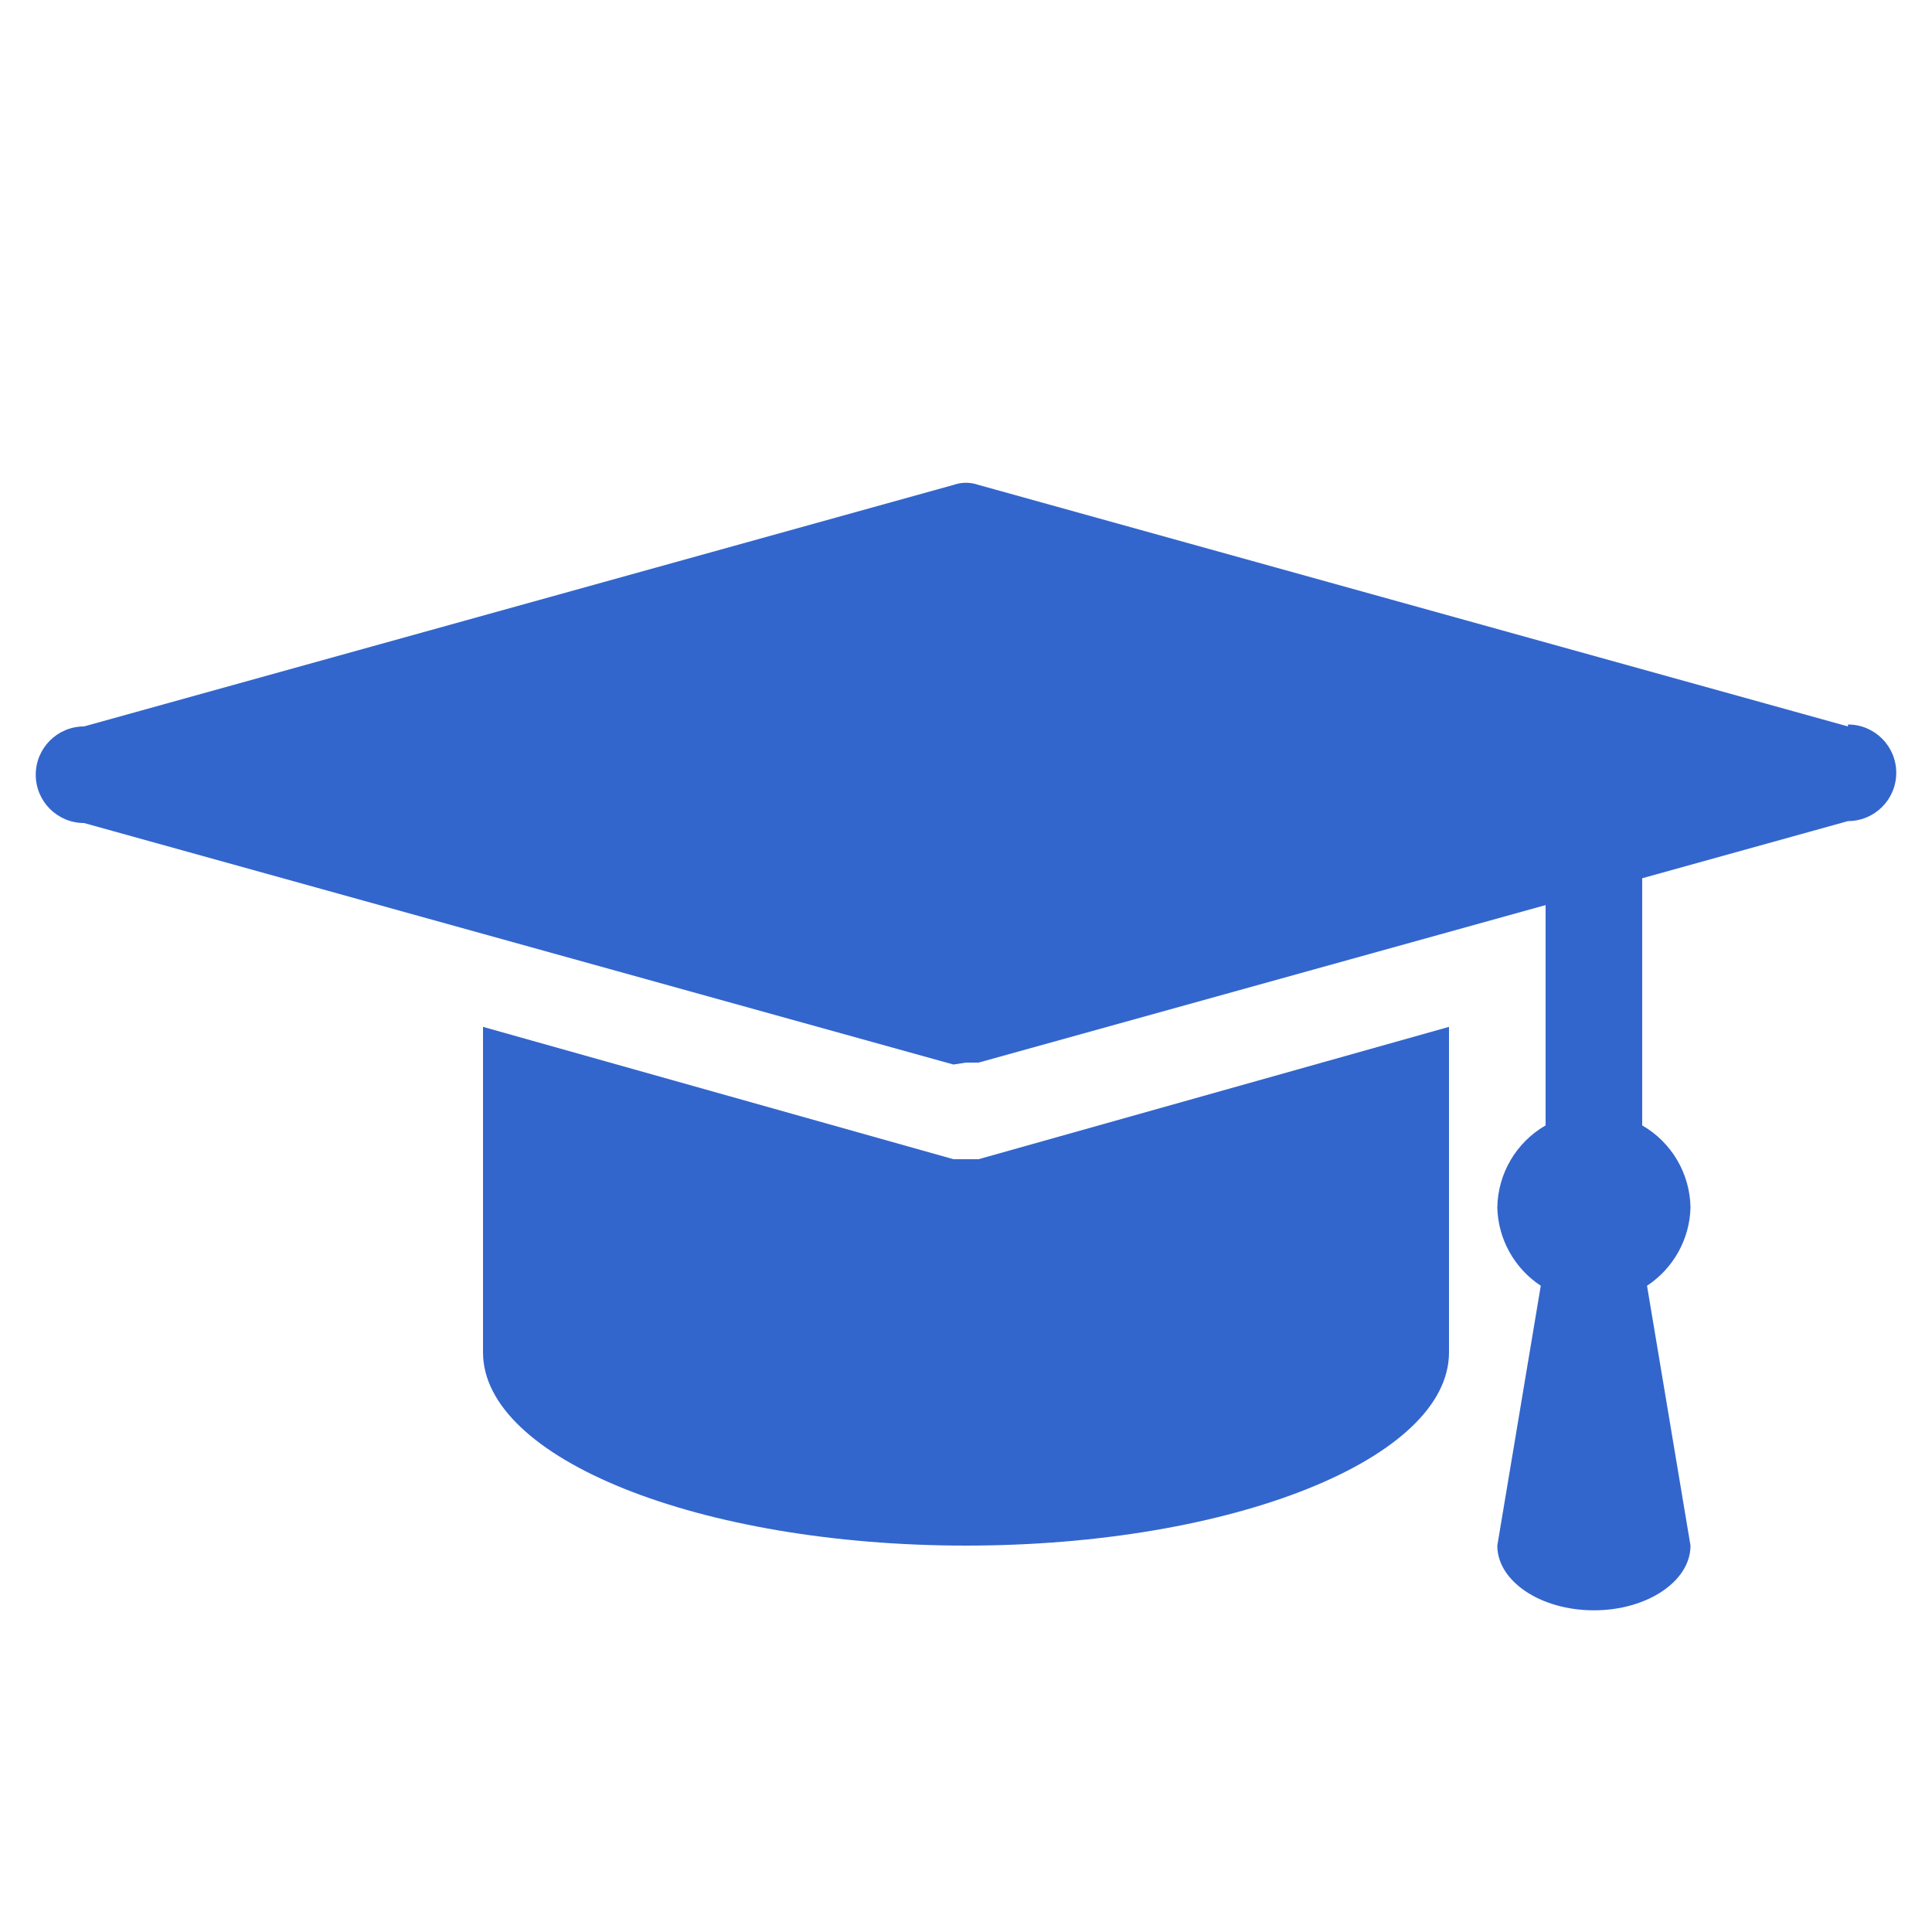
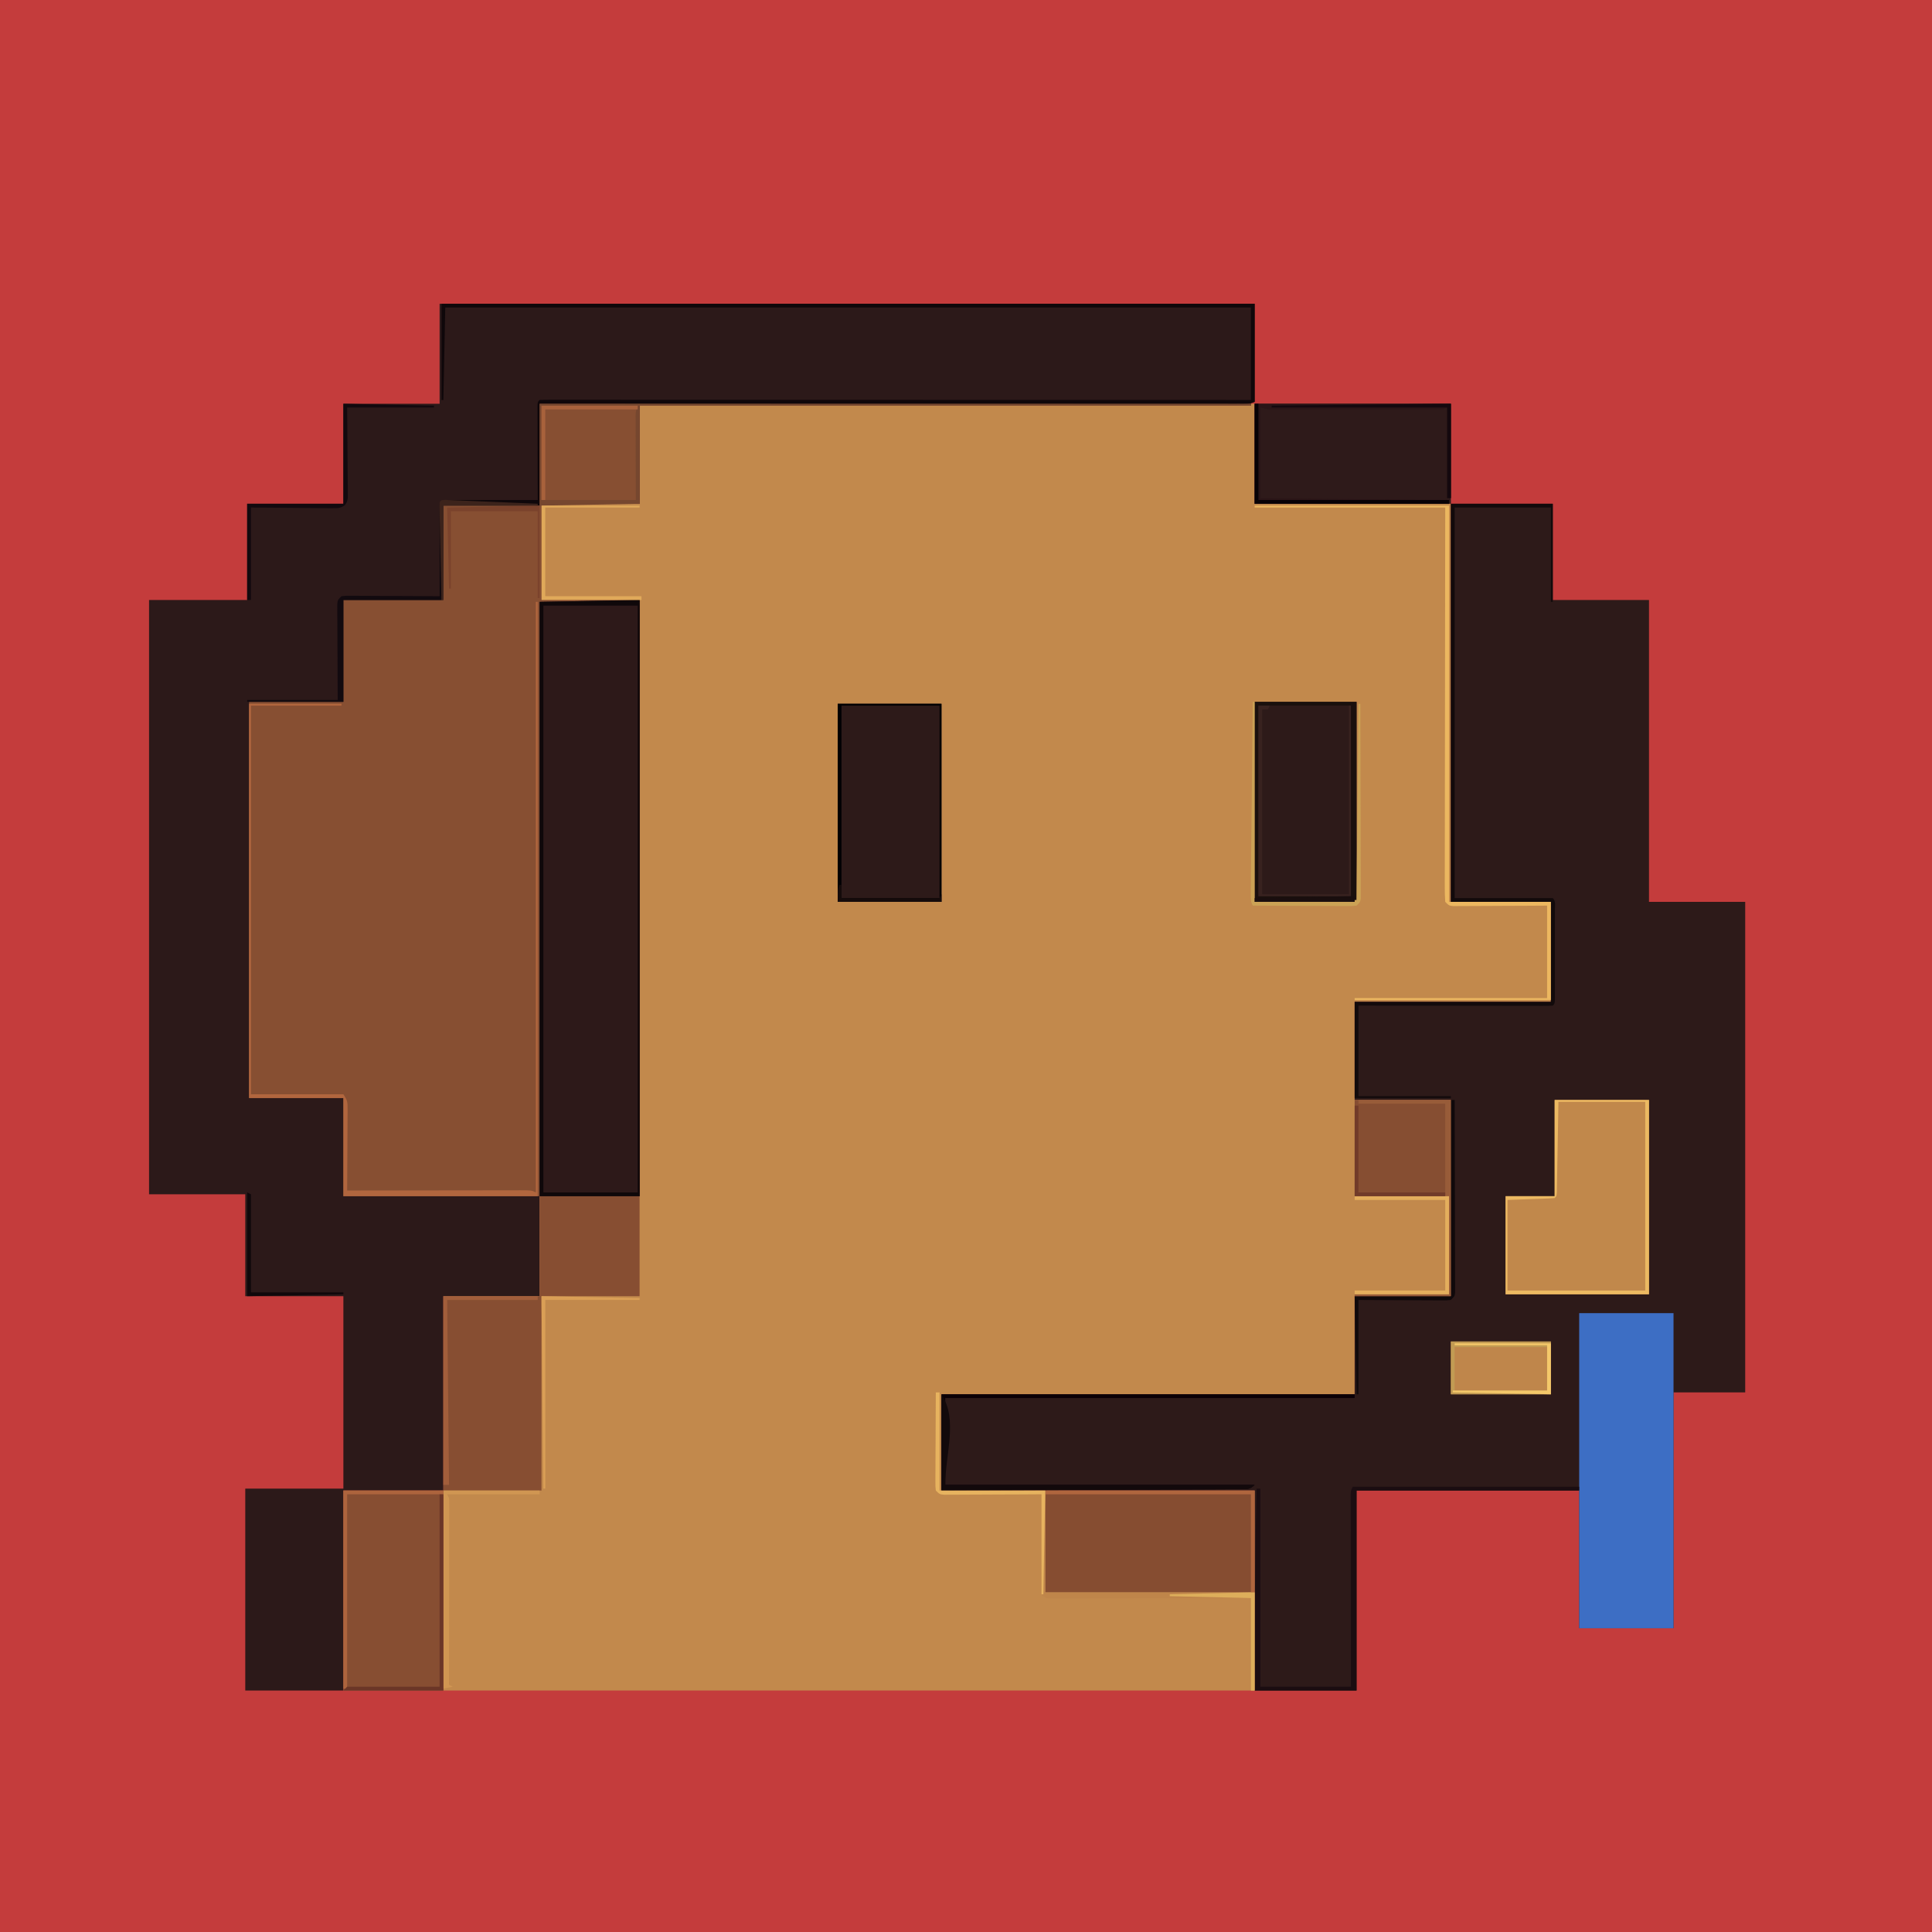
- <svg xmlns="http://www.w3.org/2000/svg" viewBox="2 2 20 20">
-   <path d="M12.13,14,12,14l-.13,0L7,12.63V16c0,1.1,2.24,2,5,2s5-.9,5-2V12.63Z" fill="#36c" />
-   <path d="M21.13,9.52l-9-2.5a.39.39,0,0,0-.26,0l-9,2.5a.5.5,0,0,0,0,1l9,2.5L12,13l.13,0,9-2.5a.5.5,0,0,0,0-1Z" fill="#36c" />
-   <path d="M19.5,14.5a1,1,0,0,0-.5-.85V10H18v3.65a1,1,0,0,0-.5.85,1,1,0,0,0,.45.81L17.5,18c0,.37.45.67,1,.67s1-.3,1-.67l-.45-2.69A1,1,0,0,0,19.5,14.5Z" fill="#36c" />
+ <svg xmlns="http://www.w3.org/2000/svg" version="1.1" width="1024" height="1024">
+   <path d="M0 0 C337.92 0 675.84 0 1024 0 C1024 337.92 1024 675.84 1024 1024 C686.08 1024 348.16 1024 0 1024 C0 686.08 0 348.16 0 0 Z " fill="#C43C3C" transform="translate(0,0)" />
+   <path d="M0 0 C0 17.49 0 34.98 0 53 C34.32 53 68.64 53 104 53 C104 122.63 104 192.26 104 264 C121.49 264 138.98 264 157 264 C157 281.49 157 298.98 157 317 C122.68 317 88.36 317 53 317 C53 334.16 53 351.32 53 369 C69.83 369 86.66 369 104 369 C104 403.32 104 437.64 104 473 C87.17 473 70.34 473 53 473 C53 490.16 53 507.32 53 525 C-19.27 525 -91.54 525 -166 525 C-166 541.83 -166 558.66 -166 576 C-111.22 576 -56.44 576 0 576 C0 610.98 0 645.96 0 682 C-141.9 682 -283.8 682 -430 682 C-430 613.03 -430 544.06 -430 473 C-413.17 473 -396.34 473 -379 473 C-379 455.51 -379 438.02 -379 420 C-361.51 420 -344.02 420 -326 420 C-326 315.72 -326 211.44 -326 104 C-343.16 104 -360.32 104 -378 104 C-378 87.17 -378 70.34 -378 53 C-360.84 53 -343.68 53 -326 53 C-326 35.84 -326 18.68 -326 1 C-284.758 0.873 -243.517 0.745 -202.275 0.618 C-197.411 0.603 -192.546 0.588 -187.682 0.573 C-186.229 0.568 -186.229 0.568 -184.747 0.564 C-169.048 0.515 -153.349 0.467 -137.649 0.418 C-121.551 0.368 -105.453 0.319 -89.355 0.269 C-79.414 0.238 -69.474 0.208 -59.533 0.177 C-52.725 0.156 -45.916 0.135 -39.108 0.114 C-35.175 0.102 -31.241 0.09 -27.308 0.077 C-23.712 0.066 -20.116 0.055 -16.52 0.044 C-14.593 0.038 -12.665 0.032 -10.738 0.026 C-9.039 0.021 -9.039 0.021 -7.306 0.016 C-6.323 0.013 -5.339 0.01 -4.326 0.006 C-2.884 0.002 -1.442 0 0 0 Z " fill="#C2894C" transform="translate(665,214)" />
+   <path d="M0 0 C142.56 0 285.12 0 432 0 C432 17.16 432 34.32 432 52 C431.34 52 430.68 52 430 52 C430 52.66 430 53.32 430 54 C323.08 54 216.16 54 106 54 C106 71.16 106 88.32 106 106 C88.84 106 71.68 106 54 106 C54 122.83 54 139.66 54 157 C71.16 157 88.32 157 106 157 C106 261.28 106 365.56 106 473 C88.51 473 71.02 473 53 473 C53 490.49 53 507.98 53 526 C36.17 526 19.34 526 2 526 C2 559.99 2 593.98 2 629 C-15.49 629 -32.98 629 -51 629 C-51 663.98 -51 698.96 -51 735 C-68.16 735 -85.32 735 -103 735 C-103 699.69 -103 664.38 -103 628 C-85.84 628 -68.68 628 -51 628 C-51 594.34 -51 560.68 -51 526 C-68.16 526 -85.32 526 -103 526 C-103 508.18 -103 490.36 -103 472 C-119.83 472 -136.66 472 -154 472 C-154 368.05 -154 264.1 -154 157 C-136.84 157 -119.68 157 -102 157 C-102 140.17 -102 123.34 -102 106 C-85.17 106 -68.34 106 -51 106 C-51 88.51 -51 71.02 -51 53 C-34.17 53 -17.34 53 0 53 C0 35.51 0 18.02 0 0 Z " fill="#2C1919" transform="translate(233,161)" />
+   <path d="M0 0 C17.82 0 35.64 0 54 0 C54 16.83 54 33.66 54 51 C70.83 51 87.66 51 105 51 C105 103.8 105 156.6 105 211 C121.83 211 138.66 211 156 211 C156 296.8 156 382.6 156 471 C143.46 471 130.92 471 118 471 C118 512.25 118 553.5 118 596 C101.5 596 85 596 68 596 C68 571.91 68 547.82 68 523 C29.06 523 -9.88 523 -50 523 C-50 557.98 -50 592.96 -50 629 C-67.82 629 -85.64 629 -104 629 C-104 594.02 -104 559.04 -104 523 C-158.78 523 -213.56 523 -270 523 C-270 506.17 -270 489.34 -270 472 C-197.73 472 -125.46 472 -51 472 C-51 454.84 -51 437.68 -51 420 C-34.17 420 -17.34 420 0 420 C0 385.68 0 351.36 0 316 C-16.83 316 -33.66 316 -51 316 C-51 298.84 -51 281.68 -51 264 C-16.68 264 17.64 264 53 264 C53 246.51 53 229.02 53 211 C35.51 211 18.02 211 0 211 C0 141.37 0 71.74 0 0 Z " fill="#2D1A19" transform="translate(769,267)" />
+   <path d="M0 0 C124.41 0 248.82 0 377 0 C377 0.33 377 0.66 377 1 C270.08 1 163.16 1 53 1 C53 18.16 53 35.32 53 53 C35.84 53 18.68 53 1 53 C1 69.83 1 86.66 1 104 C18.16 104 35.32 104 53 104 C53 208.28 53 312.56 53 420 C1.19 420 -50.62 420 -104 420 C-104 402.84 -104 385.68 -104 368 C-120.5 368 -137 368 -154 368 C-154 298.7 -154 229.4 -154 158 C-137.5 158 -121 158 -104 158 C-104 140.18 -104 122.36 -104 104 C-86.51 104 -69.02 104 -51 104 C-51 87.5 -51 71 -51 54 C-34.17 54 -17.34 54 0 54 C0 36.18 0 18.36 0 0 Z " fill="#874F32" transform="translate(286,214)" />
+   <path d="M0 0 C0 104.28 0 208.56 0 316 C-17.49 316 -34.98 316 -53 316 C-53 212.05 -53 108.1 -53 1 C-1 0 -1 0 0 0 Z " fill="#2D1919" transform="translate(339,318)" />
+   <path d="M0 0 C16.5 0 33 0 50 0 C50 55.11 50 110.22 50 167 C33.5 167 17 167 0 167 C0 111.89 0 56.78 0 0 Z " fill="#3D6EC4" transform="translate(837,696)" />
+   <path d="M0 0 C17.49 0 34.98 0 53 0 C53 17.49 53 34.98 53 53 C35.84 53 18.68 53 1 53 C1 86.99 1 120.98 1 156 C-16.16 156 -33.32 156 -51 156 C-51 122.01 -51 88.02 -51 53 C-34.17 53 -17.34 53 0 53 C0 35.51 0 18.02 0 0 Z " fill="#874E32" transform="translate(286,634)" />
+   <path d="M0 0 C16.5 0 33 0 50 0 C50 33.99 50 67.98 50 103 C24.92 103 -0.16 103 -26 103 C-26 85.84 -26 68.68 -26 51 C-17.42 51 -8.84 51 0 51 C0 34.17 0 17.34 0 0 Z " fill="#C1884B" transform="translate(824,583)" />
+   <path d="M0 0 C36.63 0 73.26 0 111 0 C111 17.82 111 35.64 111 54 C74.37 54 37.74 54 0 54 C0 36.18 0 18.36 0 0 Z " fill="#864D31" transform="translate(554,790)" />
+   <path d="M0 0 C18.15 0 36.3 0 55 0 C55 34.65 55 69.3 55 105 C36.85 105 18.7 105 0 105 C0 70.35 0 35.7 0 0 Z " fill="#2D1A19" transform="translate(444,373)" />
+   <path d="M0 0 C17.82 0 35.64 0 54 0 C54 34.98 54 69.96 54 106 C36.18 106 18.36 106 0 106 C0 71.02 0 36.04 0 0 Z " fill="#2D1A19" transform="translate(665,372)" />
+   <path d="M0 0 C17.49 0 34.98 0 53 0 C53 34.98 53 69.96 53 106 C35.51 106 18.02 106 0 106 C0 71.02 0 36.04 0 0 Z " fill="#874E32" transform="translate(182,790)" />
+   <path d="M0 0 C34.32 0 68.64 0 104 0 C104 17.49 104 34.98 104 53 C69.68 53 35.36 53 0 53 C0 35.51 0 18.02 0 0 Z " fill="#2E1A1A" transform="translate(665,214)" />
+   <path d="M0 0 C16.83 0 33.66 0 51 0 C51 34.32 51 68.64 51 104 C34.17 104 17.34 104 0 104 C0 103.67 0 103.34 0 103 C16.5 103 33 103 50 103 C50 85.84 50 68.68 50 51 C33.5 51 17 51 0 51 C0 34.17 0 17.34 0 0 Z " fill="#864E32" transform="translate(718,583)" />
+   <path d="M0 0 C142.23 0 284.46 0 431 0 C431 17.16 431 34.32 431 52 C428.223 53.388 425.975 53.124 422.866 53.123 C420.89 53.126 420.89 53.126 418.875 53.129 C417.399 53.126 415.923 53.123 414.447 53.12 C412.89 53.121 411.334 53.122 409.777 53.123 C405.483 53.125 401.189 53.121 396.895 53.116 C392.271 53.112 387.646 53.113 383.022 53.114 C375.005 53.114 366.987 53.111 358.97 53.106 C347.378 53.098 335.786 53.095 324.194 53.094 C305.388 53.092 286.583 53.085 267.777 53.075 C249.506 53.066 231.234 53.059 212.962 53.055 C211.836 53.055 210.711 53.054 209.551 53.054 C203.905 53.053 198.258 53.052 192.612 53.05 C145.741 53.04 98.871 53.022 52 53 C52 70.82 52 88.64 52 107 C26.755 106.01 26.755 106.01 1 105 C1 104.67 1 104.34 1 104 C17.5 104 34 104 51 104 C50.988 100.258 50.977 96.516 50.965 92.66 C50.957 89.053 50.951 85.445 50.945 81.838 C50.94 79.323 50.933 76.808 50.925 74.292 C50.912 70.686 50.907 67.079 50.902 63.473 C50.897 62.34 50.892 61.208 50.887 60.042 C50.887 59.001 50.887 57.96 50.886 56.887 C50.884 55.965 50.882 55.044 50.88 54.094 C51 52 51 52 52 51 C54.002 50.902 56.007 50.876 58.011 50.877 C59.326 50.875 60.641 50.873 61.996 50.871 C63.475 50.874 64.954 50.877 66.433 50.88 C67.989 50.879 69.544 50.878 71.1 50.877 C75.397 50.875 79.693 50.879 83.989 50.884 C88.614 50.888 93.239 50.887 97.864 50.886 C105.884 50.886 113.904 50.889 121.925 50.894 C133.521 50.902 145.116 50.905 156.712 50.906 C175.524 50.908 194.336 50.915 213.147 50.925 C231.426 50.934 249.705 50.941 267.983 50.945 C269.672 50.945 269.672 50.945 271.395 50.946 C277.042 50.947 282.69 50.948 288.338 50.95 C335.225 50.96 382.113 50.978 429 51 C429 34.83 429 18.66 429 2 C288.09 2 147.18 2 2 2 C1.67 18.17 1.34 34.34 1 51 C0.67 51 0.34 51 0 51 C0 34.17 0 17.34 0 0 Z " fill="#0F070A" transform="translate(234,161)" />
+   <path d="M0 0 C17.49 0 34.98 0 53 0 C53 9.24 53 18.48 53 28 C35.51 28 18.02 28 0 28 C0 18.76 0 9.52 0 0 Z " fill="#BF864B" transform="translate(769,711)" />
+   <path d="M0 0 C0 104.28 0 208.56 0 316 C-17.49 316 -34.98 316 -53 316 C-53 212.05 -53 108.1 -53 1 C-1 0 -1 0 0 0 Z M-51 3 C-51 105.63 -51 208.26 -51 314 C-34.5 314 -18 314 -1 314 C-1 211.37 -1 108.74 -1 3 C-17.5 3 -34 3 -51 3 Z " fill="#0F080A" transform="translate(339,318)" />
+   <path d="M0 0 C17.82 0 35.64 0 54 0 C54 17.16 54 34.32 54 52 C53.67 52 53.34 52 53 52 C53 35.5 53 19 53 2 C36.17 2 19.34 2 2 2 C2 70.31 2 138.62 2 209 C19.16 209 36.32 209 54 209 C55.693 210.693 55.127 212.829 55.129 215.146 C55.133 216.244 55.136 217.342 55.139 218.473 C55.136 220.265 55.136 220.265 55.133 222.094 C55.134 223.311 55.135 224.528 55.136 225.782 C55.136 228.361 55.135 230.94 55.13 233.519 C55.125 237.483 55.13 241.446 55.137 245.41 C55.136 247.909 55.135 250.408 55.133 252.906 C55.135 254.101 55.137 255.296 55.139 256.527 C55.134 258.173 55.134 258.173 55.129 259.854 C55.129 260.825 55.128 261.797 55.127 262.798 C55 265 55 265 54 266 C52.659 266.095 51.314 266.122 49.969 266.12 C49.101 266.122 48.233 266.123 47.339 266.124 C45.9 266.119 45.9 266.119 44.431 266.114 C43.427 266.114 42.422 266.114 41.387 266.114 C38.048 266.113 34.71 266.105 31.371 266.098 C29.063 266.096 26.755 266.094 24.448 266.093 C18.36 266.09 12.272 266.08 6.184 266.069 C-1.113 266.057 -8.41 266.052 -15.707 266.046 C-26.804 266.036 -37.902 266.017 -49 266 C-49 281.84 -49 297.68 -49 314 C-32.83 314 -16.66 314 0 314 C0 314.33 0 314.66 0 315 C-16.83 315 -33.66 315 -51 315 C-51 298.17 -51 281.34 -51 264 C-16.68 264 17.64 264 53 264 C53 246.51 53 229.02 53 211 C35.51 211 18.02 211 0 211 C0 141.37 0 71.74 0 0 Z " fill="#120A0B" transform="translate(769,267)" />
+   <path d="M0 0 C0.33 0 0.66 0 1 0 C1 103.95 1 207.9 1 315 C-32.99 315 -66.98 315 -102 315 C-102 297.84 -102 280.68 -102 263 C-118.5 263 -135 263 -152 263 C-152 194.03 -152 125.06 -152 54 C-135.83 54 -119.66 54 -103 54 C-103 54.33 -103 54.66 -103 55 C-118.84 55 -134.68 55 -151 55 C-151 122.98 -151 190.96 -151 261 C-134.83 261 -118.66 261 -102 261 C-99.852 264.222 -99.754 265.043 -99.773 268.747 C-99.773 269.708 -99.773 270.668 -99.773 271.658 C-99.784 272.693 -99.794 273.727 -99.805 274.793 C-99.808 275.854 -99.81 276.915 -99.813 278.009 C-99.824 281.402 -99.85 284.795 -99.875 288.188 C-99.885 290.486 -99.894 292.785 -99.902 295.084 C-99.924 300.723 -99.958 306.361 -100 312 C-98.777 311.998 -97.553 311.996 -96.293 311.993 C-84.786 311.973 -73.278 311.958 -61.771 311.948 C-55.854 311.943 -49.938 311.936 -44.021 311.925 C-38.315 311.914 -32.609 311.908 -26.904 311.905 C-24.723 311.903 -22.542 311.9 -20.361 311.894 C-17.315 311.887 -14.269 311.886 -11.223 311.886 C-10.314 311.883 -9.405 311.879 -8.468 311.876 C-2.228 311.886 -2.228 311.886 0 313 C0 209.71 0 106.42 0 0 Z " fill="#B1663E" transform="translate(284,319)" />
+   <path d="M0 0 C39.6 0 79.2 0 120 0 C120 0.66 120 1.32 120 2 C81.06 2 42.12 2 2 2 C2 36.98 2 71.96 2 108 C-15.82 108 -33.64 108 -52 108 C-52.096 72.313 -51.8 36.676 -51 1 C-50.34 1 -49.68 1 -49 1 C-49 35.65 -49 70.3 -49 106 C-33.16 106 -17.32 106 -1 106 C-1.017 94.774 -1.017 94.774 -1.035 83.32 C-1.04 78.59 -1.045 73.859 -1.049 69.129 C-1.055 61.614 -1.062 54.099 -1.075 46.584 C-1.086 40.529 -1.092 34.473 -1.095 28.417 C-1.097 26.102 -1.1 23.787 -1.106 21.472 C-1.113 18.239 -1.114 15.007 -1.114 11.774 C-1.117 10.809 -1.121 9.843 -1.124 8.849 C-1.123 7.971 -1.122 7.093 -1.12 6.189 C-1.121 5.424 -1.122 4.659 -1.123 3.87 C-1 2 -1 2 0 0 Z " fill="#1B0D11" transform="translate(717,788)" />
+   <path d="M0 0 C72.27 0 144.54 0 219 0 C219 0.66 219 1.32 219 2 C147.39 2 75.78 2 2 2 C2 17.18 2 32.36 2 48 C56.12 48 110.24 48 166 48 C163.199 50.801 161.46 50.26 157.533 50.278 C156.526 50.287 156.526 50.287 155.499 50.296 C153.239 50.313 150.979 50.316 148.718 50.319 C147.102 50.328 145.486 50.338 143.87 50.349 C139.474 50.377 135.077 50.392 130.681 50.405 C126.09 50.42 121.499 50.447 116.908 50.473 C108.209 50.52 99.511 50.556 90.813 50.589 C80.912 50.628 71.012 50.677 61.111 50.727 C40.741 50.831 20.37 50.919 0 51 C0 34.17 0 17.34 0 0 Z " fill="#0B0006" transform="translate(499,739)" />
+   <path d="M0 0 C33.99 0 67.98 0 103 0 C103 69.3 103 138.6 103 210 C120.82 210 138.64 210 157 210 C157 227.16 157 244.32 157 262 C122.68 262 88.36 262 53 262 C53 261.67 53 261.34 53 261 C86.66 261 120.32 261 155 261 C155 244.83 155 228.66 155 212 C149.404 212.035 149.404 212.035 143.695 212.07 C140.095 212.086 136.494 212.098 132.893 212.11 C130.385 212.12 127.876 212.134 125.368 212.151 C121.769 212.175 118.17 212.186 114.57 212.195 C113.443 212.206 112.316 212.216 111.155 212.227 C110.114 212.227 109.073 212.227 108 212.227 C107.081 212.231 106.162 212.236 105.215 212.241 C103 212 103 212 101 210 C100.807 207.242 100.74 204.584 100.759 201.825 C100.758 200.97 100.756 200.115 100.754 199.234 C100.751 196.351 100.762 193.47 100.773 190.587 C100.774 188.528 100.773 186.469 100.772 184.409 C100.771 178.804 100.783 173.199 100.797 167.594 C100.81 161.742 100.811 155.889 100.813 150.037 C100.819 138.948 100.836 127.86 100.856 116.771 C100.882 101.791 100.893 86.812 100.905 71.832 C100.924 48.221 100.964 24.611 101 1 C67.67 1 34.34 1 0 1 C0 0.67 0 0.34 0 0 Z " fill="#ECB760" transform="translate(665,268)" />
+   <path d="M0 0 C17.82 0 35.64 0 54 0 C54 34.98 54 69.96 54 106 C36.18 106 18.36 106 0 106 C0 71.02 0 36.04 0 0 Z M2 2 C2 35.33 2 68.66 2 103 C18.17 103 34.34 103 51 103 C51 69.67 51 36.34 51 2 C34.83 2 18.66 2 2 2 Z " fill="#1A100D" transform="translate(665,372)" />
+   <path d="M0 0 C0.66 0 1.32 0 2 0 C2 17.16 2 34.32 2 52 C20.48 52 38.96 52 58 52 C58 69.82 58 87.64 58 106 C94.63 106 131.26 106 169 106 C169 123.16 169 140.32 169 158 C168.34 158 167.68 158 167 158 C167 141.83 167 125.66 167 109 C159.155 109.023 151.31 109.046 143.227 109.07 C138.268 109.081 133.31 109.09 128.352 109.098 C120.475 109.11 112.598 109.124 104.721 109.151 C98.373 109.173 92.025 109.185 85.678 109.19 C83.251 109.193 80.824 109.201 78.398 109.211 C75.009 109.226 71.621 109.228 68.233 109.227 C66.715 109.238 66.715 109.238 65.166 109.249 C64.246 109.246 63.326 109.243 62.379 109.241 C61.577 109.242 60.775 109.244 59.948 109.246 C58 109 58 109 56 107 C55.759 104.747 55.759 104.747 55.773 101.908 C55.773 100.847 55.773 99.786 55.773 98.693 C55.789 96.969 55.789 96.969 55.805 95.211 C55.808 94.037 55.81 92.864 55.813 91.655 C55.824 87.895 55.85 84.135 55.875 80.375 C55.885 77.831 55.894 75.286 55.902 72.742 C55.924 66.495 55.958 60.247 56 54 C54.992 54.007 54.992 54.007 53.963 54.013 C46.988 54.058 40.014 54.088 33.039 54.11 C30.433 54.12 27.828 54.134 25.222 54.151 C21.484 54.175 17.746 54.186 14.008 54.195 C12.252 54.211 12.252 54.211 10.46 54.227 C8.838 54.227 8.838 54.227 7.184 54.227 C6.229 54.231 5.274 54.236 4.291 54.241 C2 54 2 54 0 52 C-0.241 49.785 -0.241 49.785 -0.227 47 C-0.227 45.959 -0.227 44.918 -0.227 43.845 C-0.211 42.155 -0.211 42.155 -0.195 40.43 C-0.192 39.278 -0.19 38.127 -0.187 36.941 C-0.176 33.252 -0.15 29.564 -0.125 25.875 C-0.115 23.379 -0.106 20.883 -0.098 18.387 C-0.076 12.258 -0.042 6.129 0 0 Z " fill="#BF854A" transform="translate(496,738)" />
+   <path d="M0 0 C34.32 0 68.64 0 104 0 C104 16.5 104 33 104 50 C103.34 50 102.68 50 102 50 C102 34.16 102 18.32 102 2 C101.34 2.33 100.68 2.66 100 3 C97.092 3.099 94.208 3.136 91.299 3.129 C89.948 3.132 89.948 3.132 88.569 3.135 C85.58 3.139 82.591 3.136 79.602 3.133 C77.529 3.133 75.456 3.134 73.384 3.136 C69.034 3.137 64.685 3.135 60.335 3.13 C54.757 3.125 49.18 3.128 43.602 3.134 C39.32 3.138 35.037 3.136 30.755 3.134 C28.698 3.133 26.642 3.134 24.585 3.136 C21.71 3.139 18.835 3.135 15.959 3.129 C15.107 3.131 14.255 3.133 13.377 3.136 C12.592 3.133 11.807 3.13 10.998 3.127 C10.319 3.127 9.639 3.126 8.939 3.126 C7 3 7 3 3 2 C3 17.84 3 33.68 3 50 C52.5 50.495 52.5 50.495 103 51 C103 51.66 103 52.32 103 53 C69.01 53 35.02 53 0 53 C0 35.51 0 18.02 0 0 Z " fill="#2A1517" transform="translate(665,214)" />
+   <path d="M0 0 C124.41 0 248.82 0 377 0 C377 0.33 377 0.66 377 1 C270.08 1 163.16 1 53 1 C53 18.16 53 35.32 53 53 C35.51 53.33 18.02 53.66 0 54 C0 36.18 0 18.36 0 0 Z M1 1 C1 17.5 1 34 1 51 C17.5 51 34 51 51 51 C50.96 35.667 50.96 35.667 50.91 20.335 C50.907 18.415 50.904 16.494 50.902 14.574 C50.897 13.575 50.892 12.575 50.887 11.546 C50.887 10.115 50.887 10.115 50.886 8.655 C50.884 7.827 50.882 6.998 50.88 6.145 C51 4 51 4 52 1 C35.17 1 18.34 1 1 1 Z " fill="#76472F" transform="translate(286,214)" />
+   <path d="M0 0 C16.5 0 33 0 50 0 C50 33.99 50 67.98 50 103 C24.92 103 -0.16 103 -26 103 C-26 85.84 -26 68.68 -26 51 C-17.42 51 -8.84 51 0 51 C0 34.17 0 17.34 0 0 Z M2 1 C1.909 6.397 1.909 6.397 1.816 11.902 C1.755 15.371 1.691 18.839 1.628 22.307 C1.584 24.726 1.543 27.144 1.503 29.562 C1.445 33.03 1.381 36.497 1.316 39.965 C1.291 41.598 1.291 41.598 1.266 43.263 C1.246 44.264 1.226 45.265 1.205 46.297 C1.19 47.183 1.174 48.069 1.158 48.982 C1 51 1 51 0 52 C-1.852 52.158 -3.709 52.251 -5.566 52.316 C-6.579 52.355 -7.592 52.393 -8.635 52.432 C-10.579 52.497 -10.579 52.497 -12.562 52.562 C-16.667 52.707 -20.771 52.851 -25 53 C-25 68.84 -25 84.68 -25 101 C-0.91 101 23.18 101 48 101 C48 68 48 35 48 1 C32.82 1 17.64 1 2 1 Z " fill="#ECB962" transform="translate(824,583)" />
+   <path d="M0 0 C18.15 0 36.3 0 55 0 C55 34.65 55 69.3 55 105 C36.85 105 18.7 105 0 105 C0 70.35 0 35.7 0 0 Z M2 1 C2 34.66 2 68.32 2 103 C19.16 103 36.32 103 54 103 C54 69.34 54 35.68 54 1 C36.84 1 19.68 1 2 1 Z " fill="#010003" transform="translate(444,373)" />
+   <path d="M0 0 C8.883 13.324 2 31.986 2 48 C56.12 48 110.24 48 166 48 C163.199 50.801 161.46 50.26 157.533 50.278 C156.526 50.287 156.526 50.287 155.499 50.296 C153.239 50.313 150.979 50.316 148.718 50.319 C147.102 50.328 145.486 50.338 143.87 50.349 C139.474 50.377 135.077 50.392 130.681 50.405 C126.09 50.42 121.499 50.447 116.908 50.473 C108.209 50.52 99.511 50.556 90.813 50.589 C80.912 50.628 71.012 50.677 61.111 50.727 C40.741 50.831 20.37 50.919 0 51 C0 34.17 0 17.34 0 0 Z " fill="#12090B" transform="translate(499,739)" />
+   <path d="M0 0 C16.83 0 33.66 0 51 0 C51 0.66 51 1.32 51 2 C34.83 2 18.66 2 2 2 C2.33 2.66 2.66 3.32 3 4 C3.091 5.33 3.122 6.665 3.12 7.999 C3.122 8.835 3.123 9.67 3.124 10.532 C3.121 11.45 3.117 12.369 3.114 13.315 C3.114 14.281 3.114 15.247 3.114 16.242 C3.113 19.445 3.105 22.648 3.098 25.852 C3.096 28.068 3.094 30.285 3.093 32.502 C3.09 38.345 3.08 44.187 3.069 50.03 C3.058 55.989 3.054 61.947 3.049 67.906 C3.038 79.604 3.021 91.302 3 103 C3.66 103.33 4.32 103.66 5 104 C2.525 104.495 2.525 104.495 0 105 C0 70.35 0 35.7 0 0 Z " fill="#D09652" transform="translate(235,790)" />
+   <path d="M0 0 C0.33 0 0.66 0 1 0 C1 16.83 1 33.66 1 51 C-16.16 51 -33.32 51 -51 51 C-51 68.82 -51 86.64 -51 105 C-67.83 105 -84.66 105 -102 105 C-102 104.67 -102 104.34 -102 104 C-86.16 104 -70.32 104 -54 104 C-54.023 100.197 -54.046 96.395 -54.07 92.477 C-54.086 88.806 -54.098 85.136 -54.11 81.466 C-54.12 78.909 -54.134 76.352 -54.151 73.795 C-54.175 70.126 -54.186 66.458 -54.195 62.789 C-54.206 61.64 -54.216 60.491 -54.227 59.307 C-54.227 57.716 -54.227 57.716 -54.227 56.092 C-54.231 55.155 -54.236 54.218 -54.241 53.253 C-54 51 -54 51 -52 49 C-49.785 48.759 -49.785 48.759 -47 48.773 C-45.959 48.773 -44.918 48.773 -43.845 48.773 C-42.155 48.789 -42.155 48.789 -40.43 48.805 C-39.278 48.808 -38.127 48.81 -36.941 48.813 C-33.252 48.824 -29.564 48.85 -25.875 48.875 C-23.379 48.885 -20.883 48.894 -18.387 48.902 C-12.258 48.923 -6.129 48.962 0 49 C0 32.83 0 16.66 0 0 Z " fill="#120A0F" transform="translate(233,267)" />
+   <path d="M0 0 C0.66 0 1.32 0 2 0 C2.046 13.525 2.082 27.051 2.104 40.576 C2.114 46.856 2.128 53.136 2.151 59.416 C2.173 65.471 2.185 71.527 2.19 77.583 C2.193 79.898 2.201 82.213 2.211 84.528 C2.226 87.761 2.228 90.993 2.227 94.226 C2.234 95.191 2.241 96.157 2.249 97.151 C2.246 98.029 2.243 98.907 2.241 99.811 C2.242 100.576 2.244 101.341 2.246 102.13 C2 104 2 104 0 106 C-2.101 106.241 -2.101 106.241 -4.725 106.227 C-5.72 106.227 -6.714 106.227 -7.739 106.226 C-8.787 106.216 -9.835 106.206 -10.914 106.195 C-12.356 106.192 -12.356 106.192 -13.827 106.189 C-17.426 106.179 -21.026 106.151 -24.625 106.125 C-32.669 106.084 -40.712 106.043 -49 106 C-49 122.5 -49 139 -49 156 C-49.33 156 -49.66 156 -50 156 C-50.33 138.84 -50.66 121.68 -51 104 C-34.17 104 -17.34 104 0 104 C0 69.68 0 35.36 0 0 Z " fill="#10090B" transform="translate(769,583)" />
+   <path d="M0 0 C17.49 0 34.98 0 53 0 C53 9.24 53 18.48 53 28 C35.51 28 18.02 28 0 28 C0 18.76 0 9.52 0 0 Z M2 3 C2 10.59 2 18.18 2 26 C18.17 26 34.34 26 51 26 C51 18.41 51 10.82 51 3 C34.83 3 18.66 3 2 3 Z " fill="#C29B53" transform="translate(769,711)" />
+   <path d="M0 0 C1.98 0 3.96 0 6 0 C5.67 0.66 5.34 1.32 5 2 C4.01 2 3.02 2 2 2 C2 34.34 2 66.68 2 100 C17.18 100 32.36 100 48 100 C48 67 48 34 48 0 C48.33 0 48.66 0 49 0 C49 33.33 49 66.66 49 101 C32.83 101 16.66 101 0 101 C0 67.67 0 34.34 0 0 Z " fill="#38221F" transform="translate(667,374)" />
+   <path d="M0 0 C15.84 0.33 31.68 0.66 48 1 C48 1.33 48 1.66 48 2 C32.82 2 17.64 2 2 2 C2.035 5.575 2.07 9.149 2.105 12.832 C2.129 16.287 2.147 19.742 2.165 23.198 C2.18 25.602 2.2 28.007 2.226 30.411 C2.263 33.864 2.28 37.317 2.293 40.77 C2.308 41.848 2.324 42.926 2.34 44.037 C2.34 45.038 2.34 46.038 2.341 47.07 C2.347 47.951 2.354 48.833 2.361 49.741 C2 52 2 52 0.775 53.787 C-1.537 55.367 -2.956 55.363 -5.747 55.341 C-7.208 55.34 -7.208 55.34 -8.699 55.339 C-9.72 55.324 -10.741 55.309 -11.793 55.293 C-12.734 55.29 -13.674 55.287 -14.643 55.284 C-18.158 55.268 -21.673 55.226 -25.188 55.188 C-33.046 55.126 -40.904 55.064 -49 55 C-49 71.17 -49 87.34 -49 104 C-49.66 104 -50.32 104 -51 104 C-51 87.17 -51 70.34 -51 53 C-34.17 53 -17.34 53 0 53 C0 35.51 0 18.02 0 0 Z " fill="#12090E" transform="translate(182,214)" />
+   <path d="M0 0 C16.17 0 32.34 0 49 0 C49 34.32 49 68.64 49 104 C32.17 104 15.34 104 -2 104 C-2 103.67 -2 103.34 -2 103 C14.5 103 31 103 48 103 C48 85.84 48 68.68 48 51 C47.34 51 46.68 51 46 51 C46 34.83 46 18.66 46 2 C30.82 2 15.64 2 0 2 C0 1.34 0 0.68 0 0 Z " fill="#985C39" transform="translate(720,583)" />
+   <path d="M0 0 C36.63 0 73.26 0 111 0 C111 17.82 111 35.64 111 54 C110.34 54 109.68 54 109 54 C109 36.84 109 19.68 109 2 C73.03 2 37.06 2 0 2 C0 1.34 0 0.68 0 0 Z " fill="#B0663E" transform="translate(554,790)" />
+   <path d="M0 0 C0.33 0 0.66 0 1 0 C1 34.98 1 69.96 1 106 C27.73 105.505 27.73 105.505 55 105 C55.33 70.68 55.66 36.36 56 1 C56.33 1 56.66 1 57 1 C57.046 14.656 57.082 28.311 57.104 41.967 C57.114 48.308 57.128 54.648 57.151 60.988 C57.173 67.103 57.185 73.217 57.19 79.331 C57.193 81.668 57.201 84.006 57.211 86.343 C57.226 89.607 57.228 92.87 57.227 96.134 C57.234 97.109 57.241 98.084 57.249 99.088 C57.246 99.974 57.243 100.86 57.241 101.773 C57.242 102.546 57.244 103.318 57.246 104.114 C57 106 57 106 55 108 C52.671 108.241 52.671 108.241 49.724 108.227 C48.623 108.227 47.522 108.227 46.388 108.227 C45.195 108.216 44.002 108.206 42.773 108.195 C41.555 108.192 40.338 108.19 39.083 108.187 C35.18 108.176 31.278 108.15 27.375 108.125 C24.734 108.115 22.094 108.106 19.453 108.098 C12.969 108.076 6.484 108.042 0 108 C-1.17 105.66 -1.11 104.341 -1.082 101.735 C-1.075 100.841 -1.068 99.946 -1.061 99.024 C-1.048 98.04 -1.035 97.056 -1.022 96.042 C-1.012 95.008 -1.003 93.974 -0.993 92.909 C-0.96 89.478 -0.919 86.048 -0.879 82.617 C-0.855 80.244 -0.831 77.87 -0.807 75.496 C-0.744 69.239 -0.675 62.982 -0.605 56.725 C-0.534 50.344 -0.47 43.963 -0.404 37.582 C-0.275 25.055 -0.14 12.527 0 0 Z " fill="#CBA255" transform="translate(664,372)" />
+   <path d="M0 0 C17.49 0 34.98 0 53 0 C53 0.66 53 1.32 53 2 C36.17 2 19.34 2 2 2 C2 35.99 2 69.98 2 105 C1.34 105 0.68 105 0 105 C0 70.35 0 35.7 0 0 Z " fill="#AD643D" transform="translate(182,790)" />
+   <path d="M0 0 C0.66 0 1.32 0 2 0 C2 34.32 2 68.64 2 104 C-15.49 104 -32.98 104 -51 104 C-50.01 103.01 -50.01 103.01 -49 102 C-32.83 102 -16.66 102 0 102 C0 68.34 0 34.68 0 0 Z " fill="#6B3627" transform="translate(233,792)" />
+   <path d="M0 0 C0.66 0 1.32 0 2 0 C2 16.83 2 33.66 2 51 C35.33 51 68.66 51 103 51 C103 51.66 103 52.32 103 53 C69.01 53 35.02 53 0 53 C0 35.51 0 18.02 0 0 Z " fill="#080206" transform="translate(665,214)" />
+   <path d="M0 0 C16.5 0 33 0 50 0 C50 0.66 50 1.32 50 2 C34.16 2 18.32 2 2 2 C2.33 34.34 2.66 66.68 3 100 C2.01 100 1.02 100 0 100 C0 67 0 34 0 0 Z " fill="#A25E3B" transform="translate(235,687)" />
+   <path d="M0 0 C16.5 0 33 0 50 0 C50 17.16 50 34.32 50 52 C33.5 52 17 52 0 52 C0 51.34 0 50.68 0 50 C15.84 50 31.68 50 48 50 C48 34.16 48 18.32 48 2 C32.16 2 16.32 2 0 2 C0 1.34 0 0.68 0 0 Z " fill="#E4AE5D" transform="translate(718,634)" />
+   <path d="M0 0 C0.66 0 1.32 0 2 0 C2 17.16 2 34.32 2 52 C20.48 52 38.96 52 58 52 C57.67 70.15 57.34 88.3 57 107 C56.67 107 56.34 107 56 107 C56 89.51 56 72.02 56 54 C50.188 54.035 50.188 54.035 44.258 54.07 C40.518 54.086 36.778 54.098 33.039 54.11 C30.433 54.12 27.828 54.134 25.222 54.151 C21.484 54.175 17.746 54.186 14.008 54.195 C12.252 54.211 12.252 54.211 10.46 54.227 C8.838 54.227 8.838 54.227 7.184 54.227 C6.229 54.231 5.274 54.236 4.291 54.241 C2 54 2 54 0 52 C-0.241 49.785 -0.241 49.785 -0.227 47 C-0.227 45.959 -0.227 44.918 -0.227 43.845 C-0.211 42.155 -0.211 42.155 -0.195 40.43 C-0.192 39.278 -0.19 38.127 -0.187 36.941 C-0.176 33.252 -0.15 29.564 -0.125 25.875 C-0.115 23.379 -0.106 20.883 -0.098 18.387 C-0.076 12.258 -0.042 6.129 0 0 Z " fill="#E7B35F" transform="translate(496,738)" />
+   <path d="M0 0 C17.16 0 34.32 0 52 0 C52 0.33 52 0.66 52 1 C35.5 1 19 1 2 1 C2 16.51 2 32.02 2 48 C18.83 48 35.66 48 53 48 C53 48.66 53 49.32 53 50 C35.51 50 18.02 50 0 50 C0 33.5 0 17 0 0 Z " fill="#E0A95A" transform="translate(287,268)" />
+   <path d="M0 0 C16.83 0 33.66 0 51 0 C51 0.66 51 1.32 51 2 C34.83 2 18.66 2 2 2 C2 17.84 2 33.68 2 50 C1.34 50 0.68 50 0 50 C0 33.5 0 17 0 0 Z " fill="#A8623C" transform="translate(287,215)" />
+   <path d="M0 0 C0 16.5 0 33 0 50 C-0.66 50 -1.32 50 -2 50 C-2 34.16 -2 18.32 -2 2 C-32.69 2 -63.38 2 -95 2 C-95 1.67 -95 1.34 -95 1 C-83.057 0.869 -71.113 0.739 -59.17 0.609 C-53.624 0.548 -48.078 0.488 -42.533 0.427 C-37.184 0.369 -31.835 0.31 -26.485 0.252 C-24.442 0.23 -22.399 0.208 -20.355 0.185 C-17.499 0.154 -14.642 0.123 -11.786 0.092 C-10.936 0.082 -10.087 0.073 -9.212 0.063 C-6.141 0.03 -3.071 0 0 0 Z " fill="#14080E" transform="translate(769,214)" />
+   <path d="M0 0 C0.66 0 1.32 0 2 0 C2 15.18 2 30.36 2 46 C17.18 46 32.36 46 48 46 C48 46.66 48 47.32 48 48 C32.16 48 16.32 48 0 48 C0 32.16 0 16.32 0 0 Z " fill="#713B29" transform="translate(718,586)" />
+   <path d="M0 0 C0 16.17 0 32.34 0 49 C-0.33 49 -0.66 49 -1 49 C-1 33.82 -1 18.64 -1 3 C-16.18 3 -31.36 3 -47 3 C-47 16.53 -47 30.06 -47 44 C-47.33 44 -47.66 44 -48 44 C-48.33 29.81 -48.66 15.62 -49 1 C-42.182 0.857 -35.365 0.715 -28.547 0.573 C-26.226 0.524 -23.905 0.476 -21.583 0.427 C-18.255 0.358 -14.926 0.288 -11.598 0.219 C-10.553 0.197 -9.508 0.175 -8.432 0.152 C-7.471 0.132 -6.51 0.112 -5.52 0.092 C-4.669 0.074 -3.819 0.056 -2.943 0.038 C-1.962 0.019 -0.981 0 0 0 Z " fill="#7B432C" transform="translate(286,268)" />
+   <path d="M0 0 C17.16 0.33 34.32 0.66 52 1 C52 1.33 52 1.66 52 2 C35.5 2 19 2 2 2 C2 35 2 68 2 102 C1.67 102 1.34 102 1 102 C0.67 68.34 0.34 34.68 0 0 Z " fill="#DA9F56" transform="translate(287,687)" />
+   <path d="M0 0 C0.99 0.495 0.99 0.495 2 1 C2 18.16 2 35.32 2 53 C18.17 53 34.34 53 51 53 C51 53.33 51 53.66 51 54 C25.755 54.495 25.755 54.495 0 55 C0 36.85 0 18.7 0 0 Z " fill="#10080B" transform="translate(131,632)" />
+   <path d="M0 0 C0 17.16 0 34.32 0 52 C-0.66 52 -1.32 52 -2 52 C-2 35.83 -2 19.66 -2 3 C-16.19 2.67 -30.38 2.34 -45 2 C-45 1.67 -45 1.34 -45 1 C-38.913 0.857 -32.826 0.715 -26.738 0.573 C-24.666 0.524 -22.594 0.476 -20.522 0.427 C-17.549 0.358 -14.575 0.288 -11.602 0.219 C-10.671 0.197 -9.741 0.175 -8.783 0.152 C-7.922 0.132 -7.061 0.112 -6.174 0.092 C-5.415 0.074 -4.655 0.056 -3.873 0.038 C-2.582 0.012 -1.291 0 0 0 Z " fill="#DDAE5B" transform="translate(665,844)" />
+   <path d="M0 0 C16.83 0 33.66 0 51 0 C51 8.91 51 17.82 51 27 C33.84 26.67 16.68 26.34 -1 26 C-1 25.67 -1 25.34 -1 25 C15.5 25 32 25 49 25 C49 17.08 49 9.16 49 1 C32.83 1 16.66 1 0 1 C0 0.67 0 0.34 0 0 Z " fill="#F4C86A" transform="translate(771,712)" />
+   <path d="M0 0 C0.904 0.038 1.808 0.076 2.739 0.114 C4.27 0.175 4.27 0.175 5.833 0.236 C6.943 0.285 8.053 0.334 9.197 0.384 C10.893 0.453 10.893 0.453 12.624 0.523 C16.251 0.671 19.879 0.826 23.506 0.982 C25.959 1.083 28.411 1.184 30.864 1.285 C36.89 1.532 42.917 1.786 48.944 2.044 C48.944 2.374 48.944 2.704 48.944 3.044 C32.444 3.044 15.944 3.044 -1.056 3.044 C-1.056 19.544 -1.056 36.044 -1.056 53.044 C-1.386 53.044 -1.716 53.044 -2.056 53.044 C-2.224 45.657 -2.384 38.27 -2.539 30.882 C-2.592 28.367 -2.647 25.852 -2.705 23.337 C-2.786 19.73 -2.861 16.124 -2.935 12.517 C-2.962 11.385 -2.989 10.252 -3.017 9.086 C-3.037 8.045 -3.057 7.004 -3.078 5.931 C-3.098 5.01 -3.118 4.088 -3.139 3.139 C-3.028 0.322 -2.823 0.061 0 0 Z " fill="#3C231B" transform="translate(236.0564,264.9557)" />
+   <path d="M0 0 C0.33 0 0.66 0 1 0 C1 2.31 1 4.62 1 7 C18.16 7 35.32 7 53 7 C53.33 6.34 53.66 5.68 54 5 C54 6.32 54 7.64 54 9 C35.85 9 17.7 9 -1 9 C-1 2 -1 2 0 0 Z " fill="#150B0B" transform="translate(445,469)" />
+   <path d="M0 0 C0 0.99 0 1.98 0 3 C-17.49 3 -34.98 3 -53 3 C-53 2.34 -53 1.68 -53 1 C-45.773 0.857 -38.547 0.715 -31.32 0.573 C-28.86 0.524 -26.4 0.476 -23.94 0.427 C-20.411 0.358 -16.881 0.288 -13.352 0.219 C-12.246 0.197 -11.141 0.175 -10.002 0.152 C-8.981 0.132 -7.961 0.112 -6.909 0.092 C-6.007 0.074 -5.106 0.056 -4.177 0.038 C-2.785 0.014 -1.392 0 0 0 Z " fill="#190E0E" transform="translate(718,475)" />
</svg>
